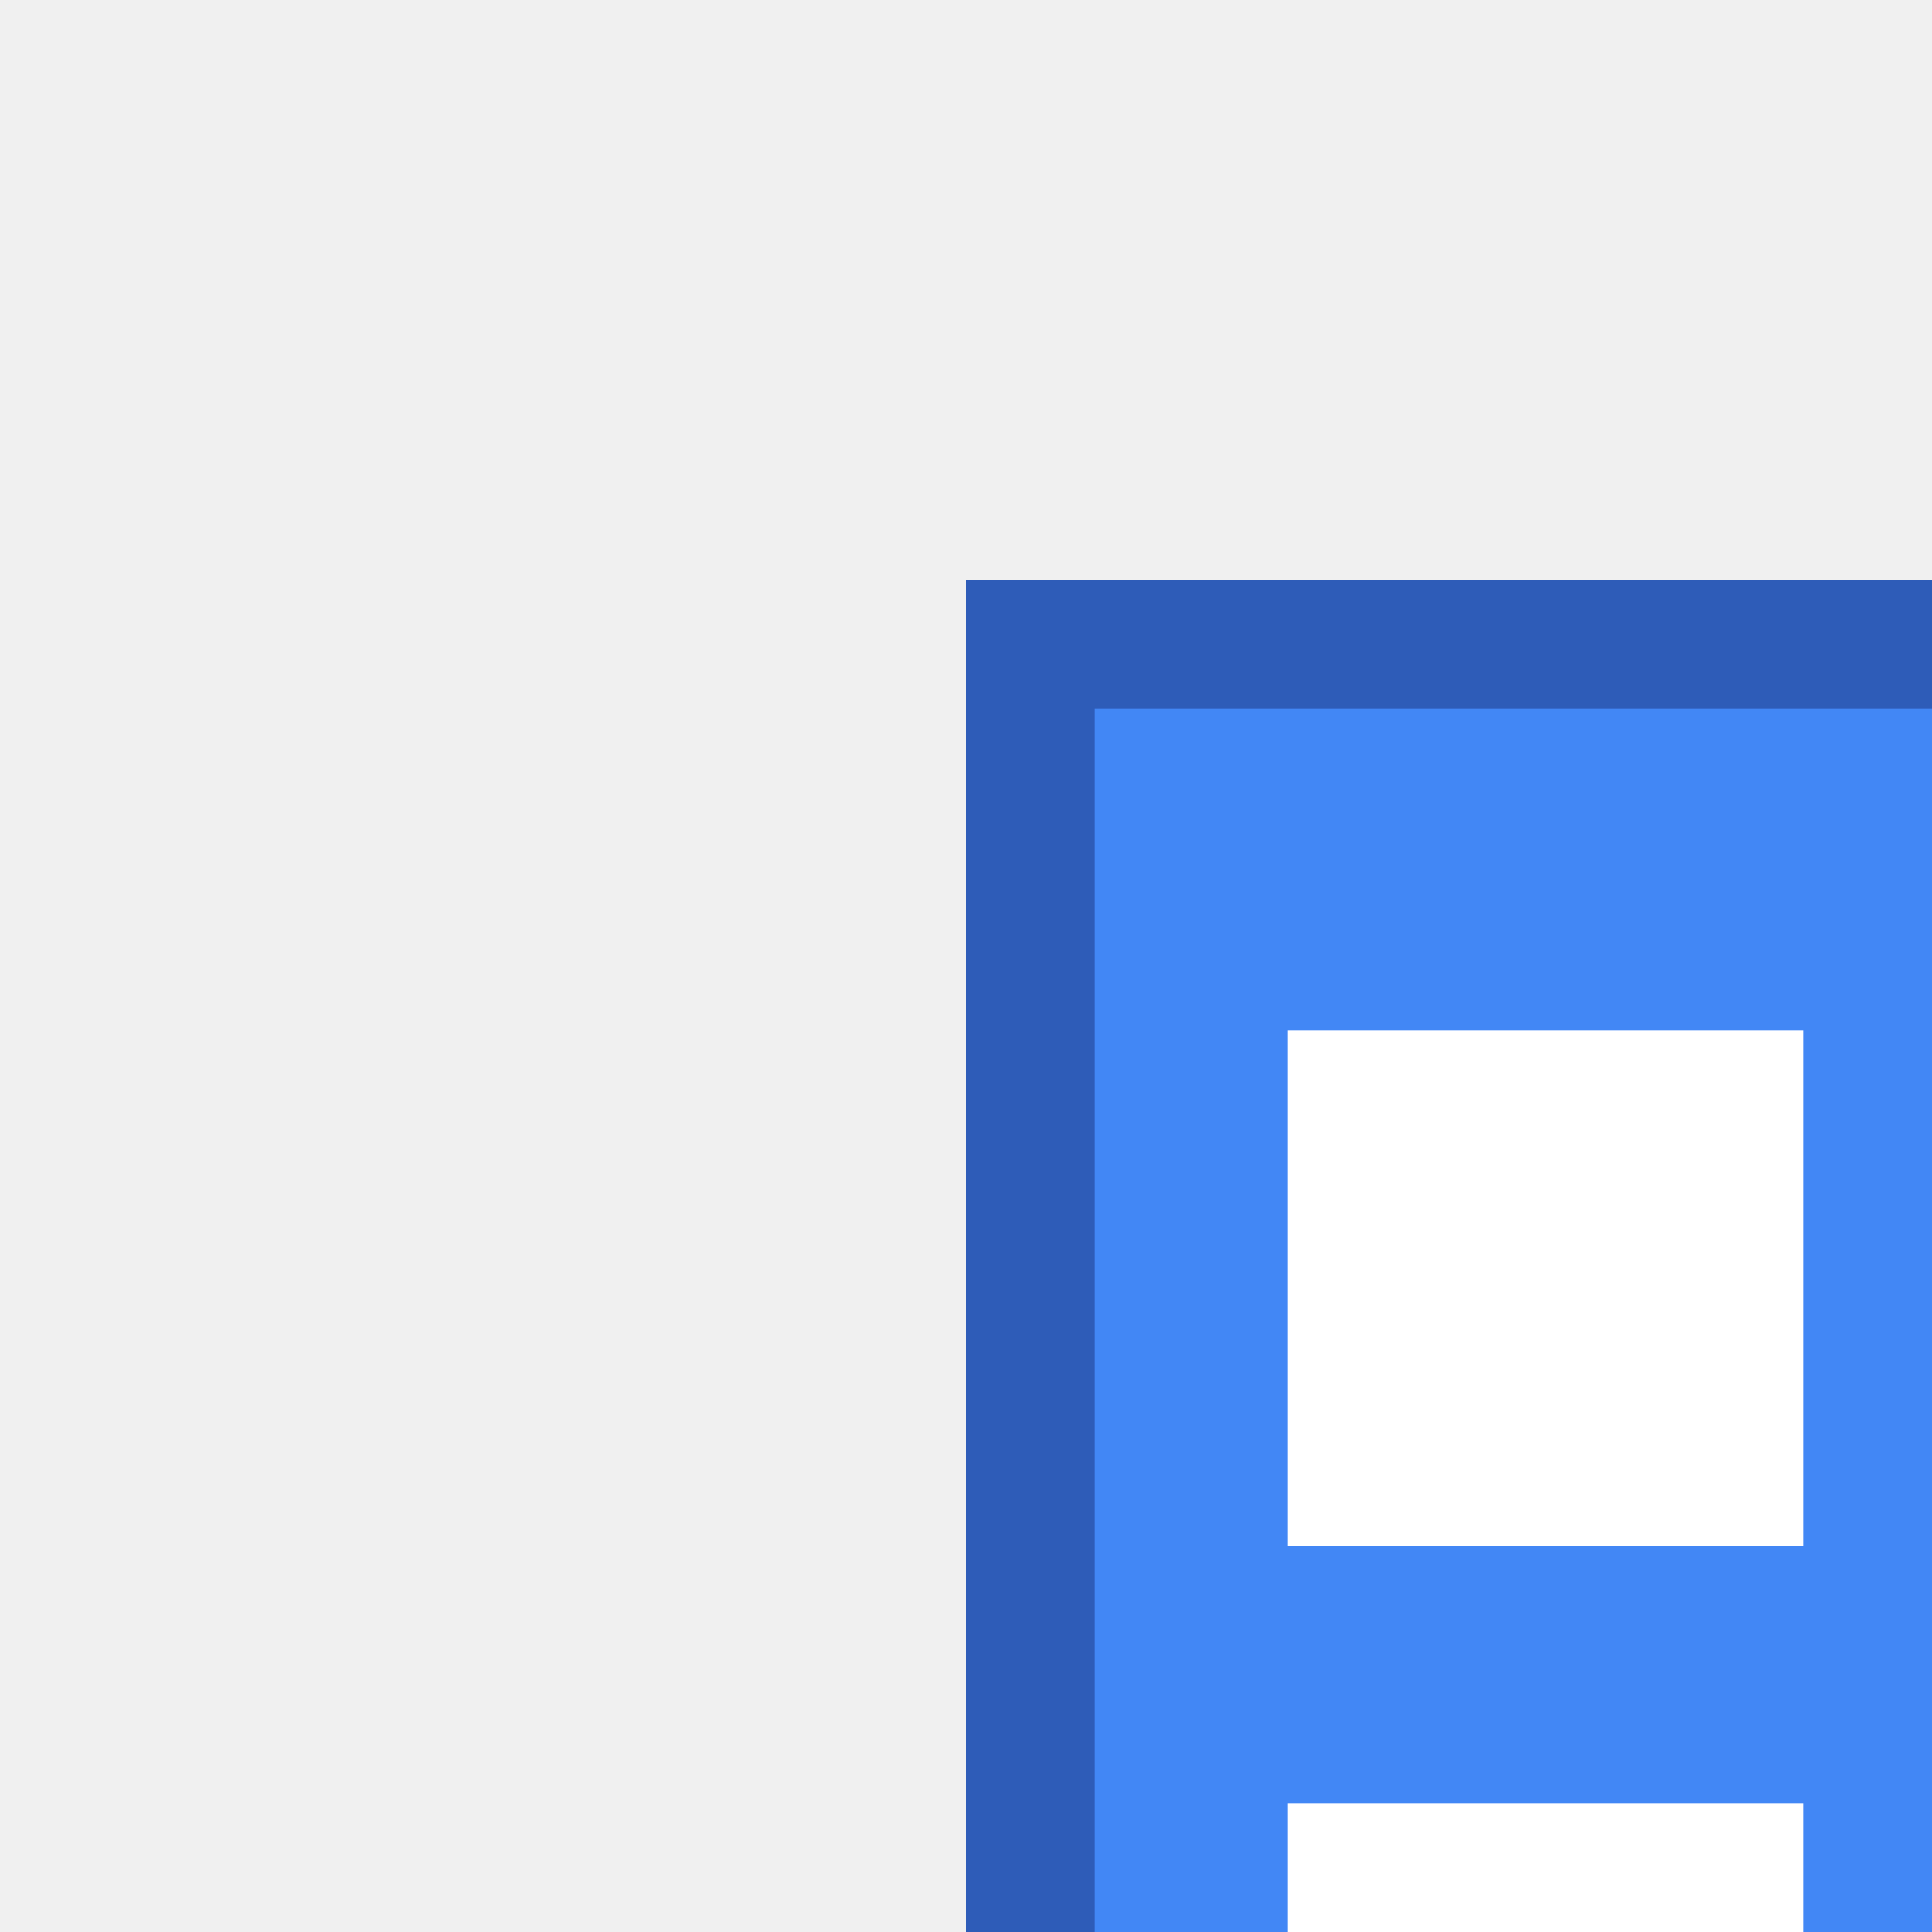
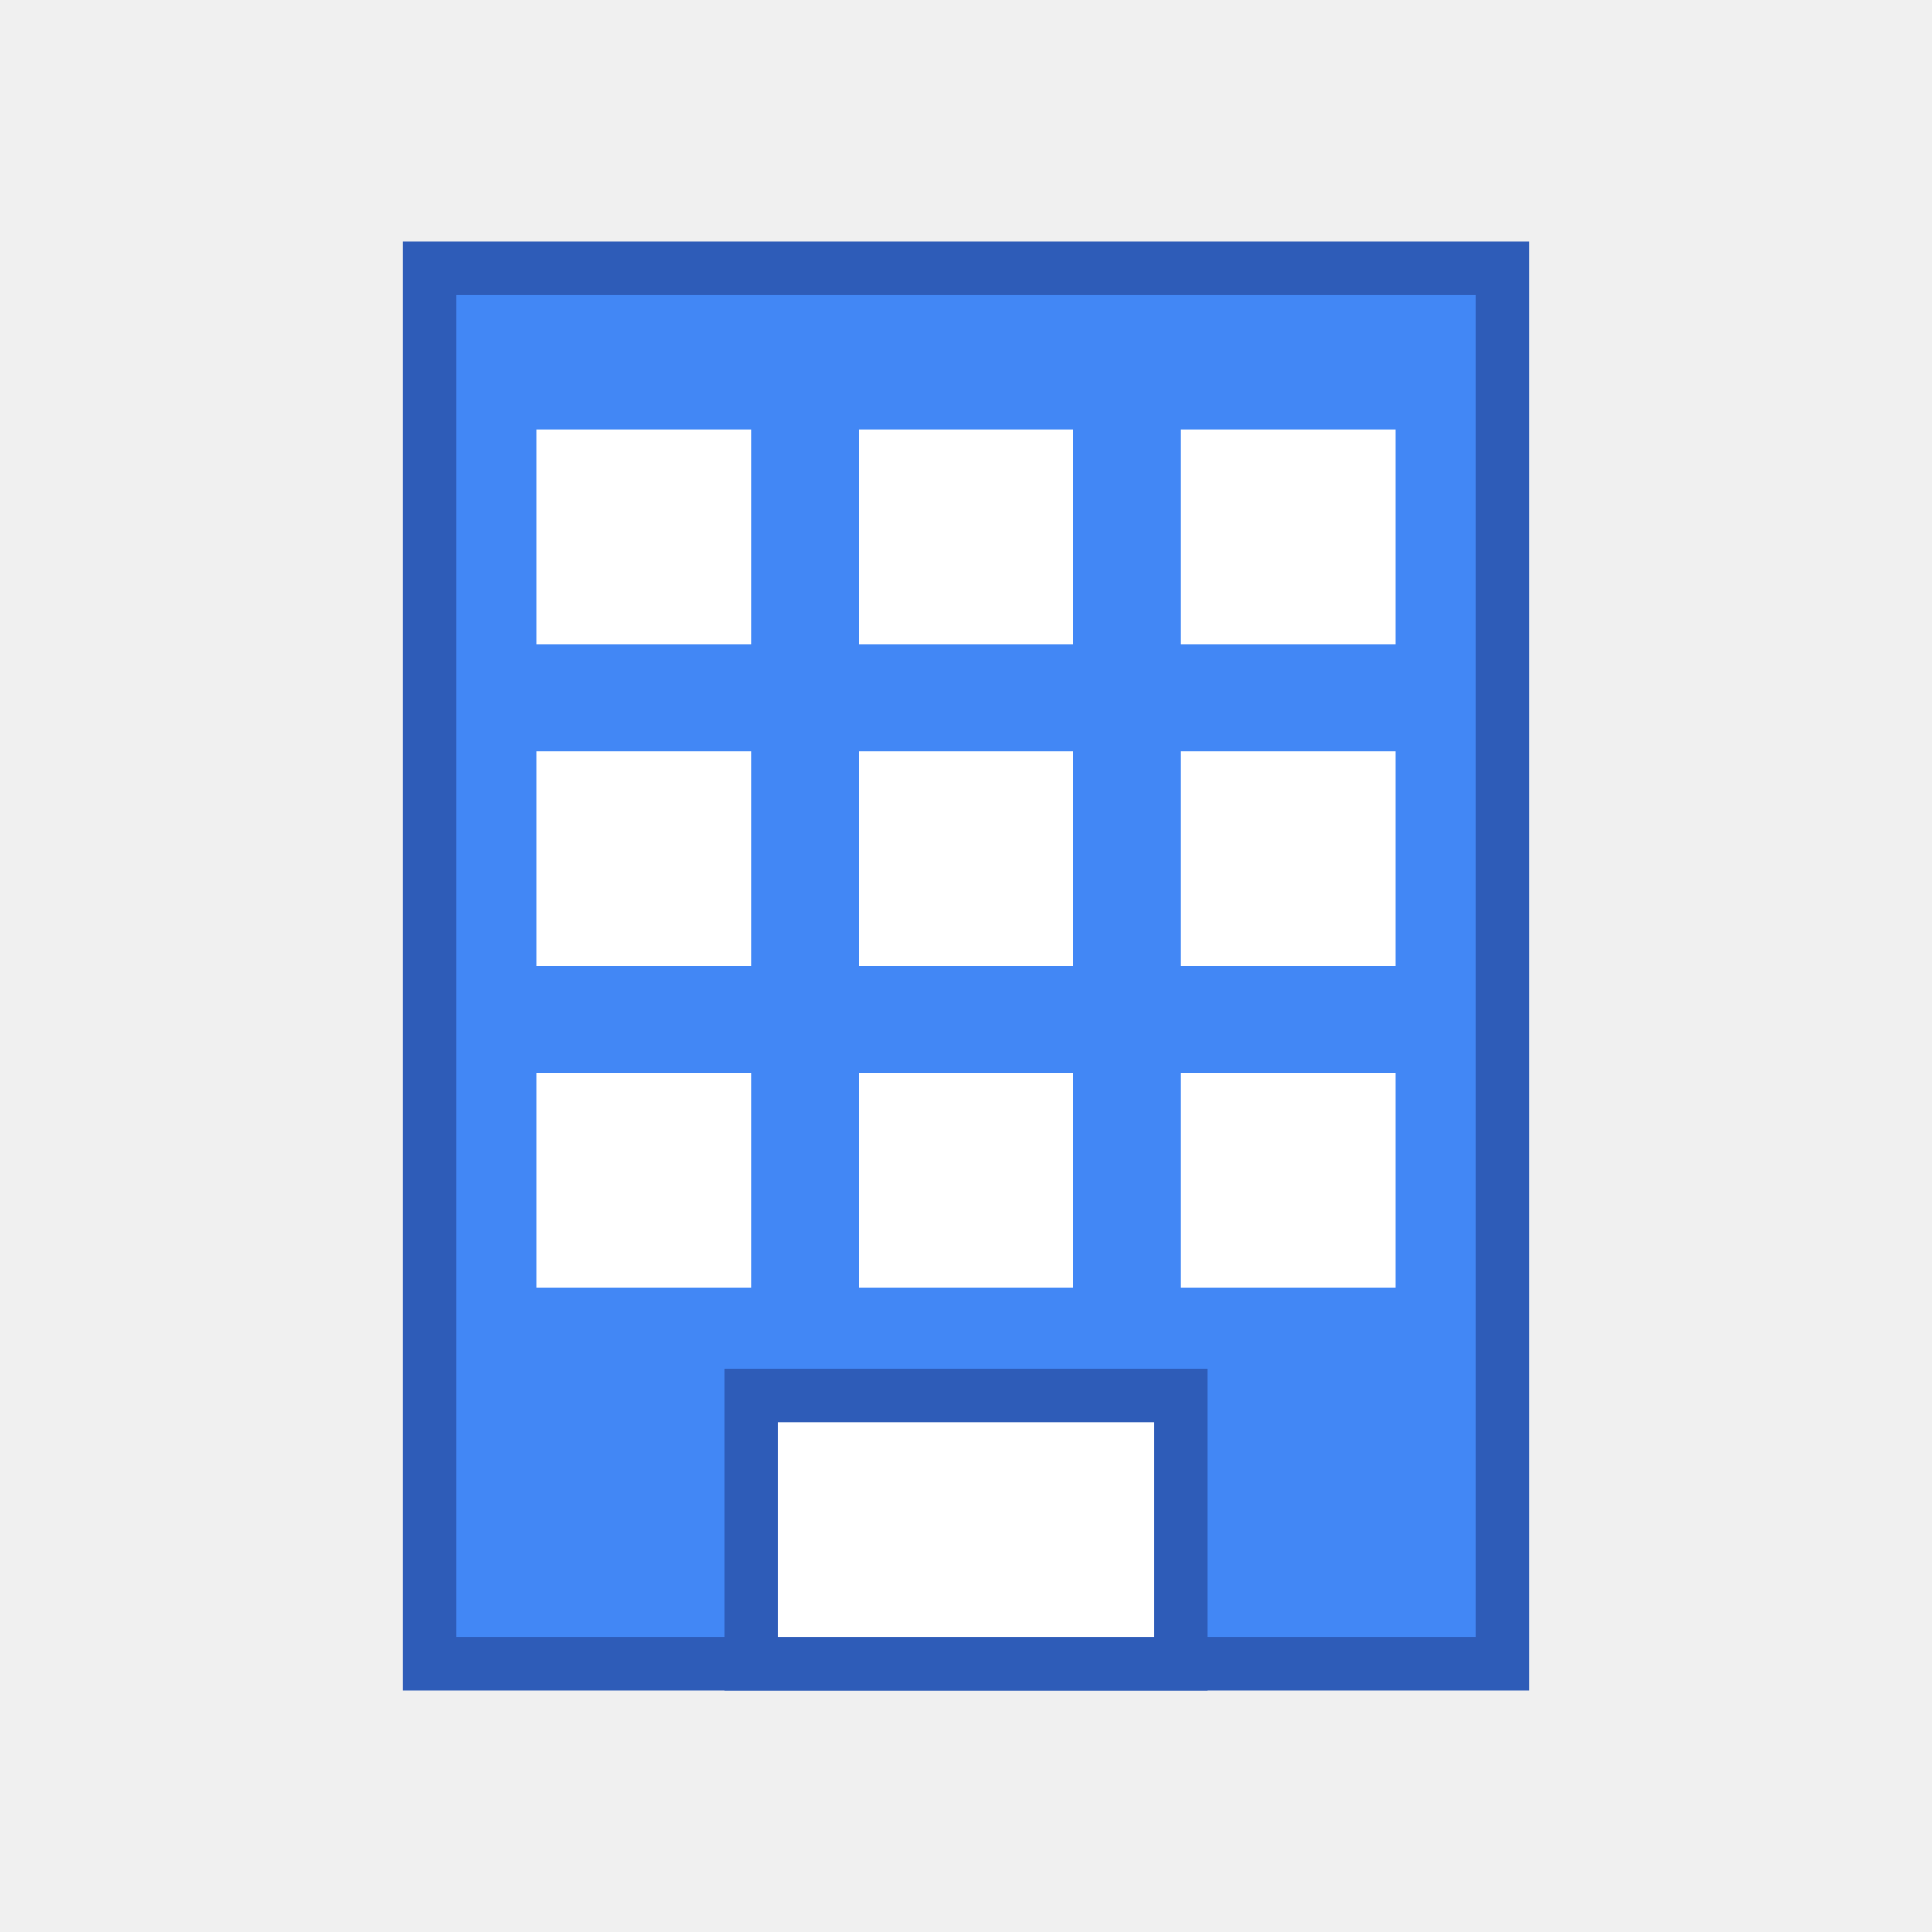
- <svg xmlns="http://www.w3.org/2000/svg" width="36" height="36" viewBox="0 0 15 15" fill="none">
+ <svg xmlns="http://www.w3.org/2000/svg" width="36" height="36" viewBox="0 0 36 36" fill="none">
  <rect x="8" y="5" width="20" height="26" fill="#4287f5" stroke="#2e5cb8" stroke-width="1" />
  <rect x="10" y="8" width="4" height="4" fill="#fff" />
  <rect x="16" y="8" width="4" height="4" fill="#fff" />
  <rect x="22" y="8" width="4" height="4" fill="#fff" />
  <rect x="10" y="14" width="4" height="4" fill="#fff" />
  <rect x="16" y="14" width="4" height="4" fill="#fff" />
  <rect x="22" y="14" width="4" height="4" fill="#fff" />
  <rect x="10" y="20" width="4" height="4" fill="#fff" />
  <rect x="16" y="20" width="4" height="4" fill="#fff" />
  <rect x="22" y="20" width="4" height="4" fill="#fff" />
  <rect x="14" y="26" width="8" height="5" fill="#fff" stroke="#2e5cb8" stroke-width="1" />
</svg>
